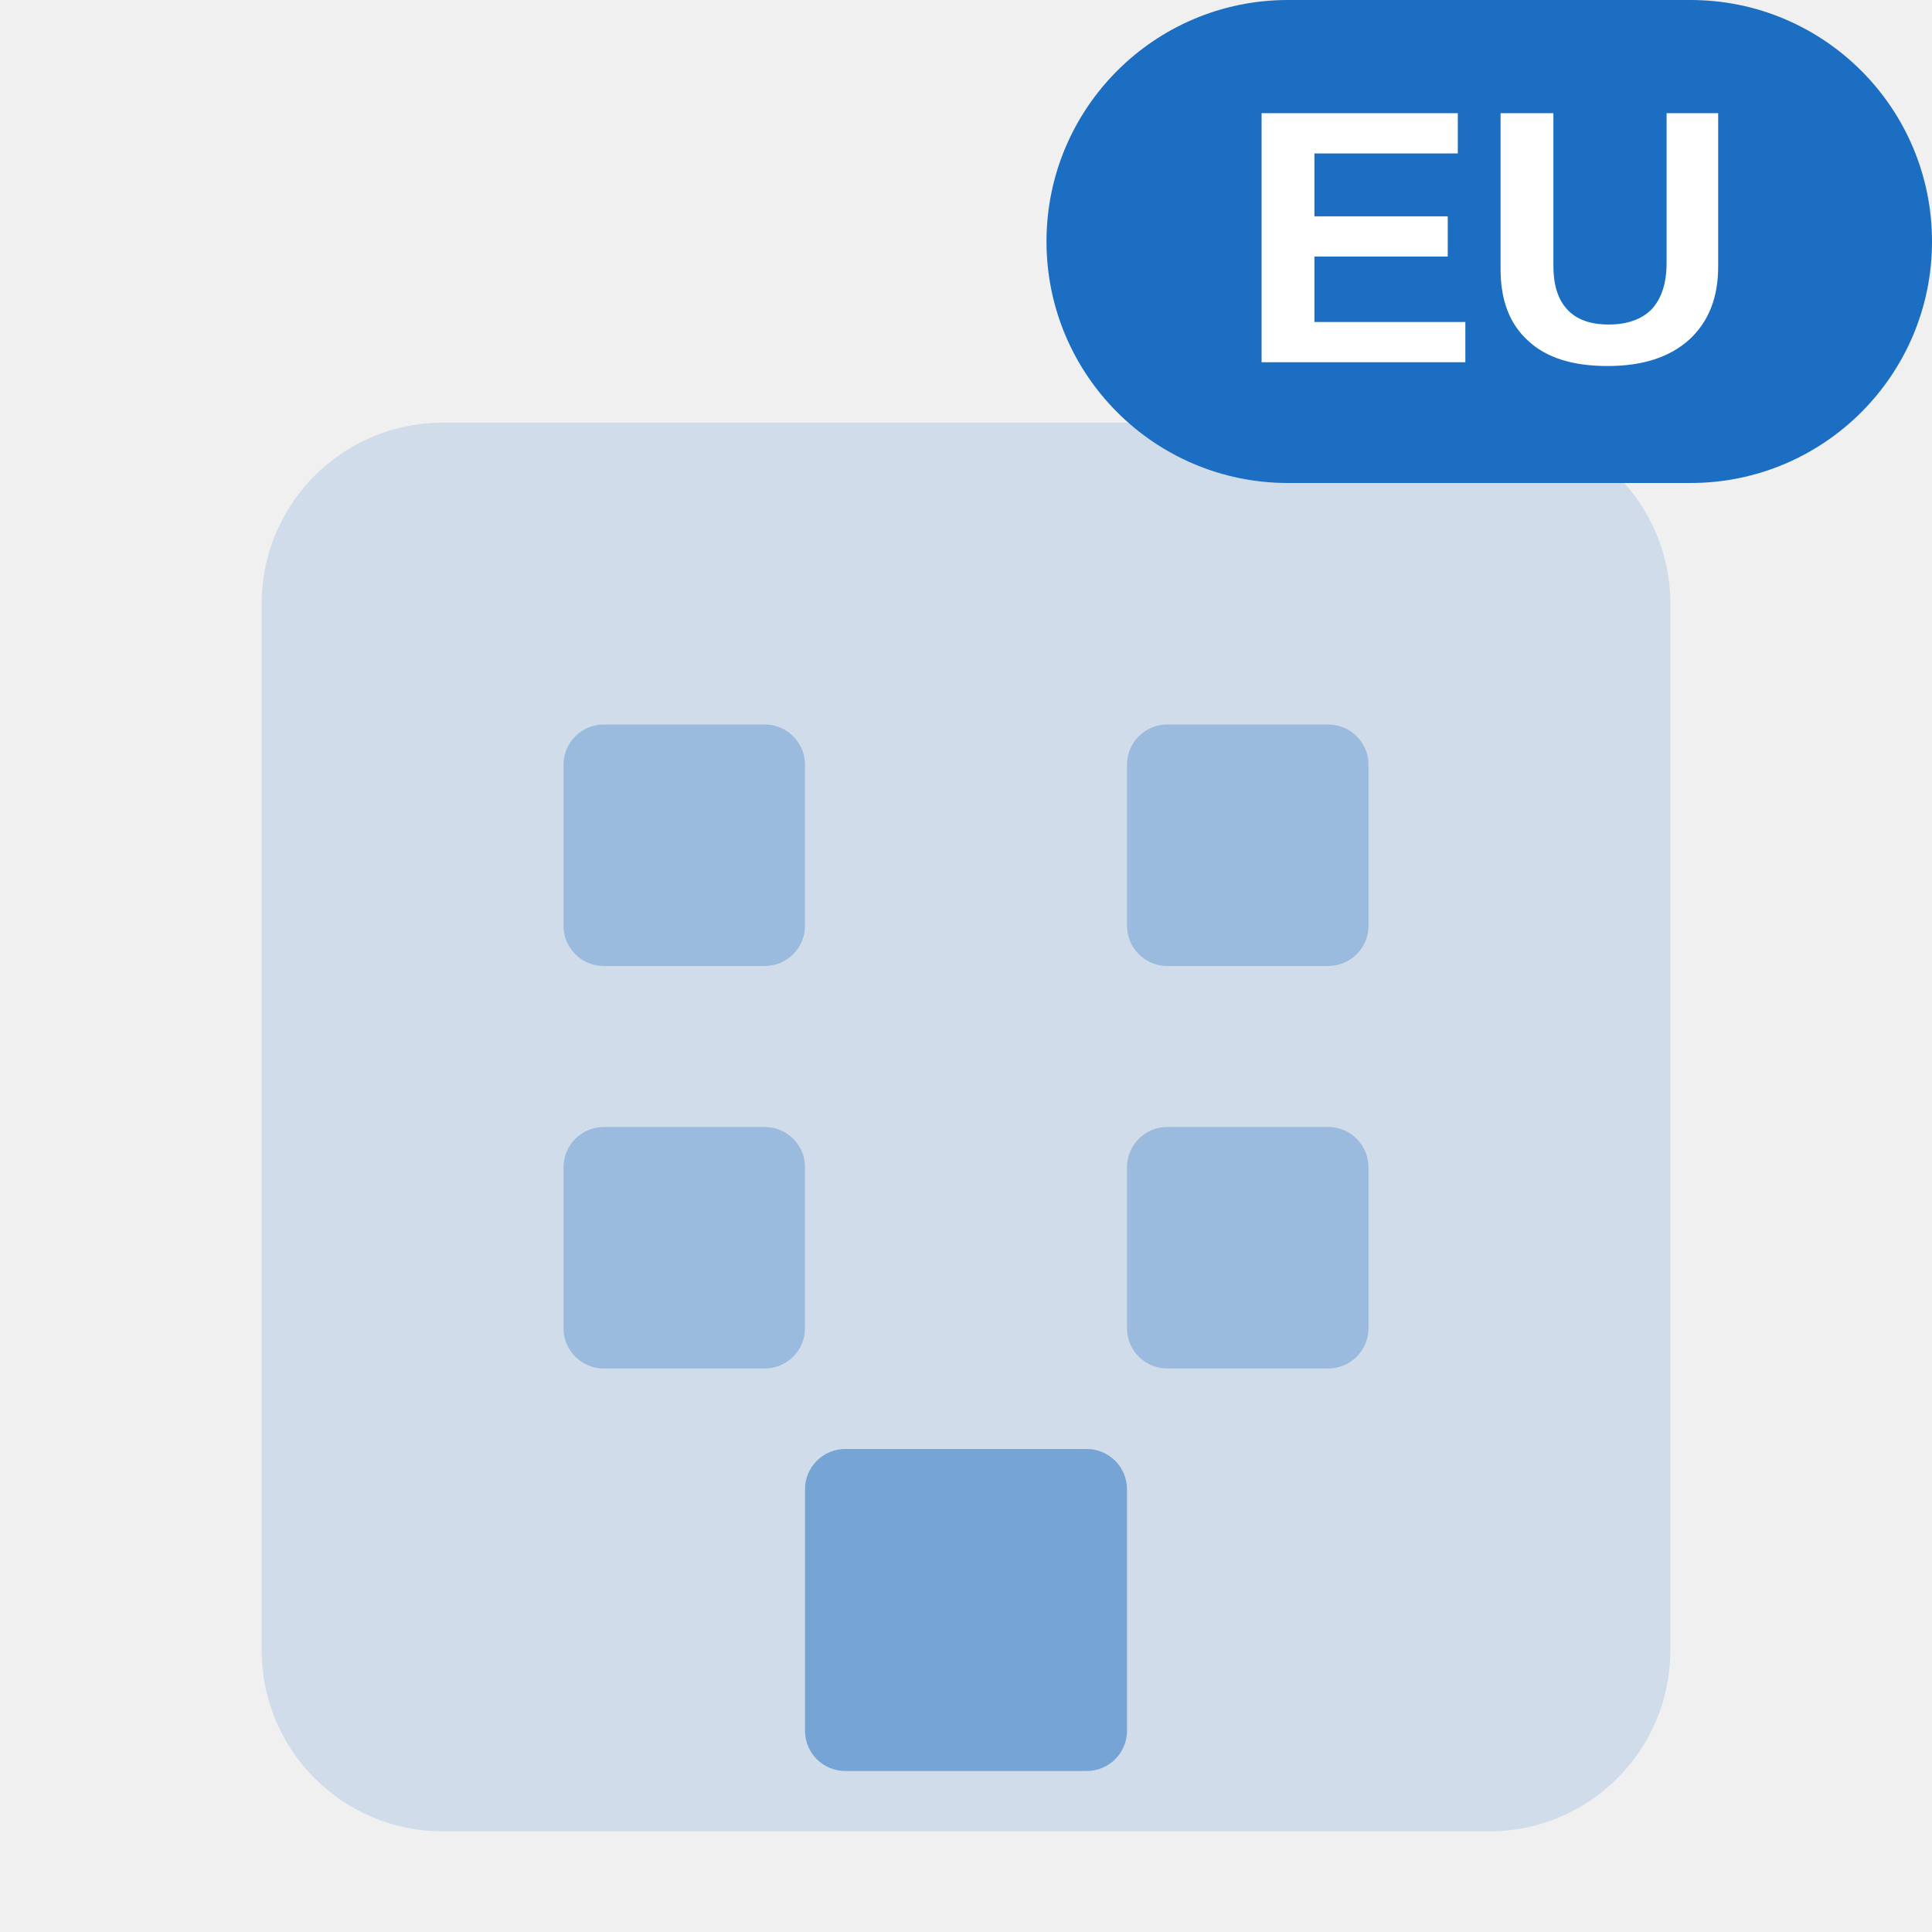
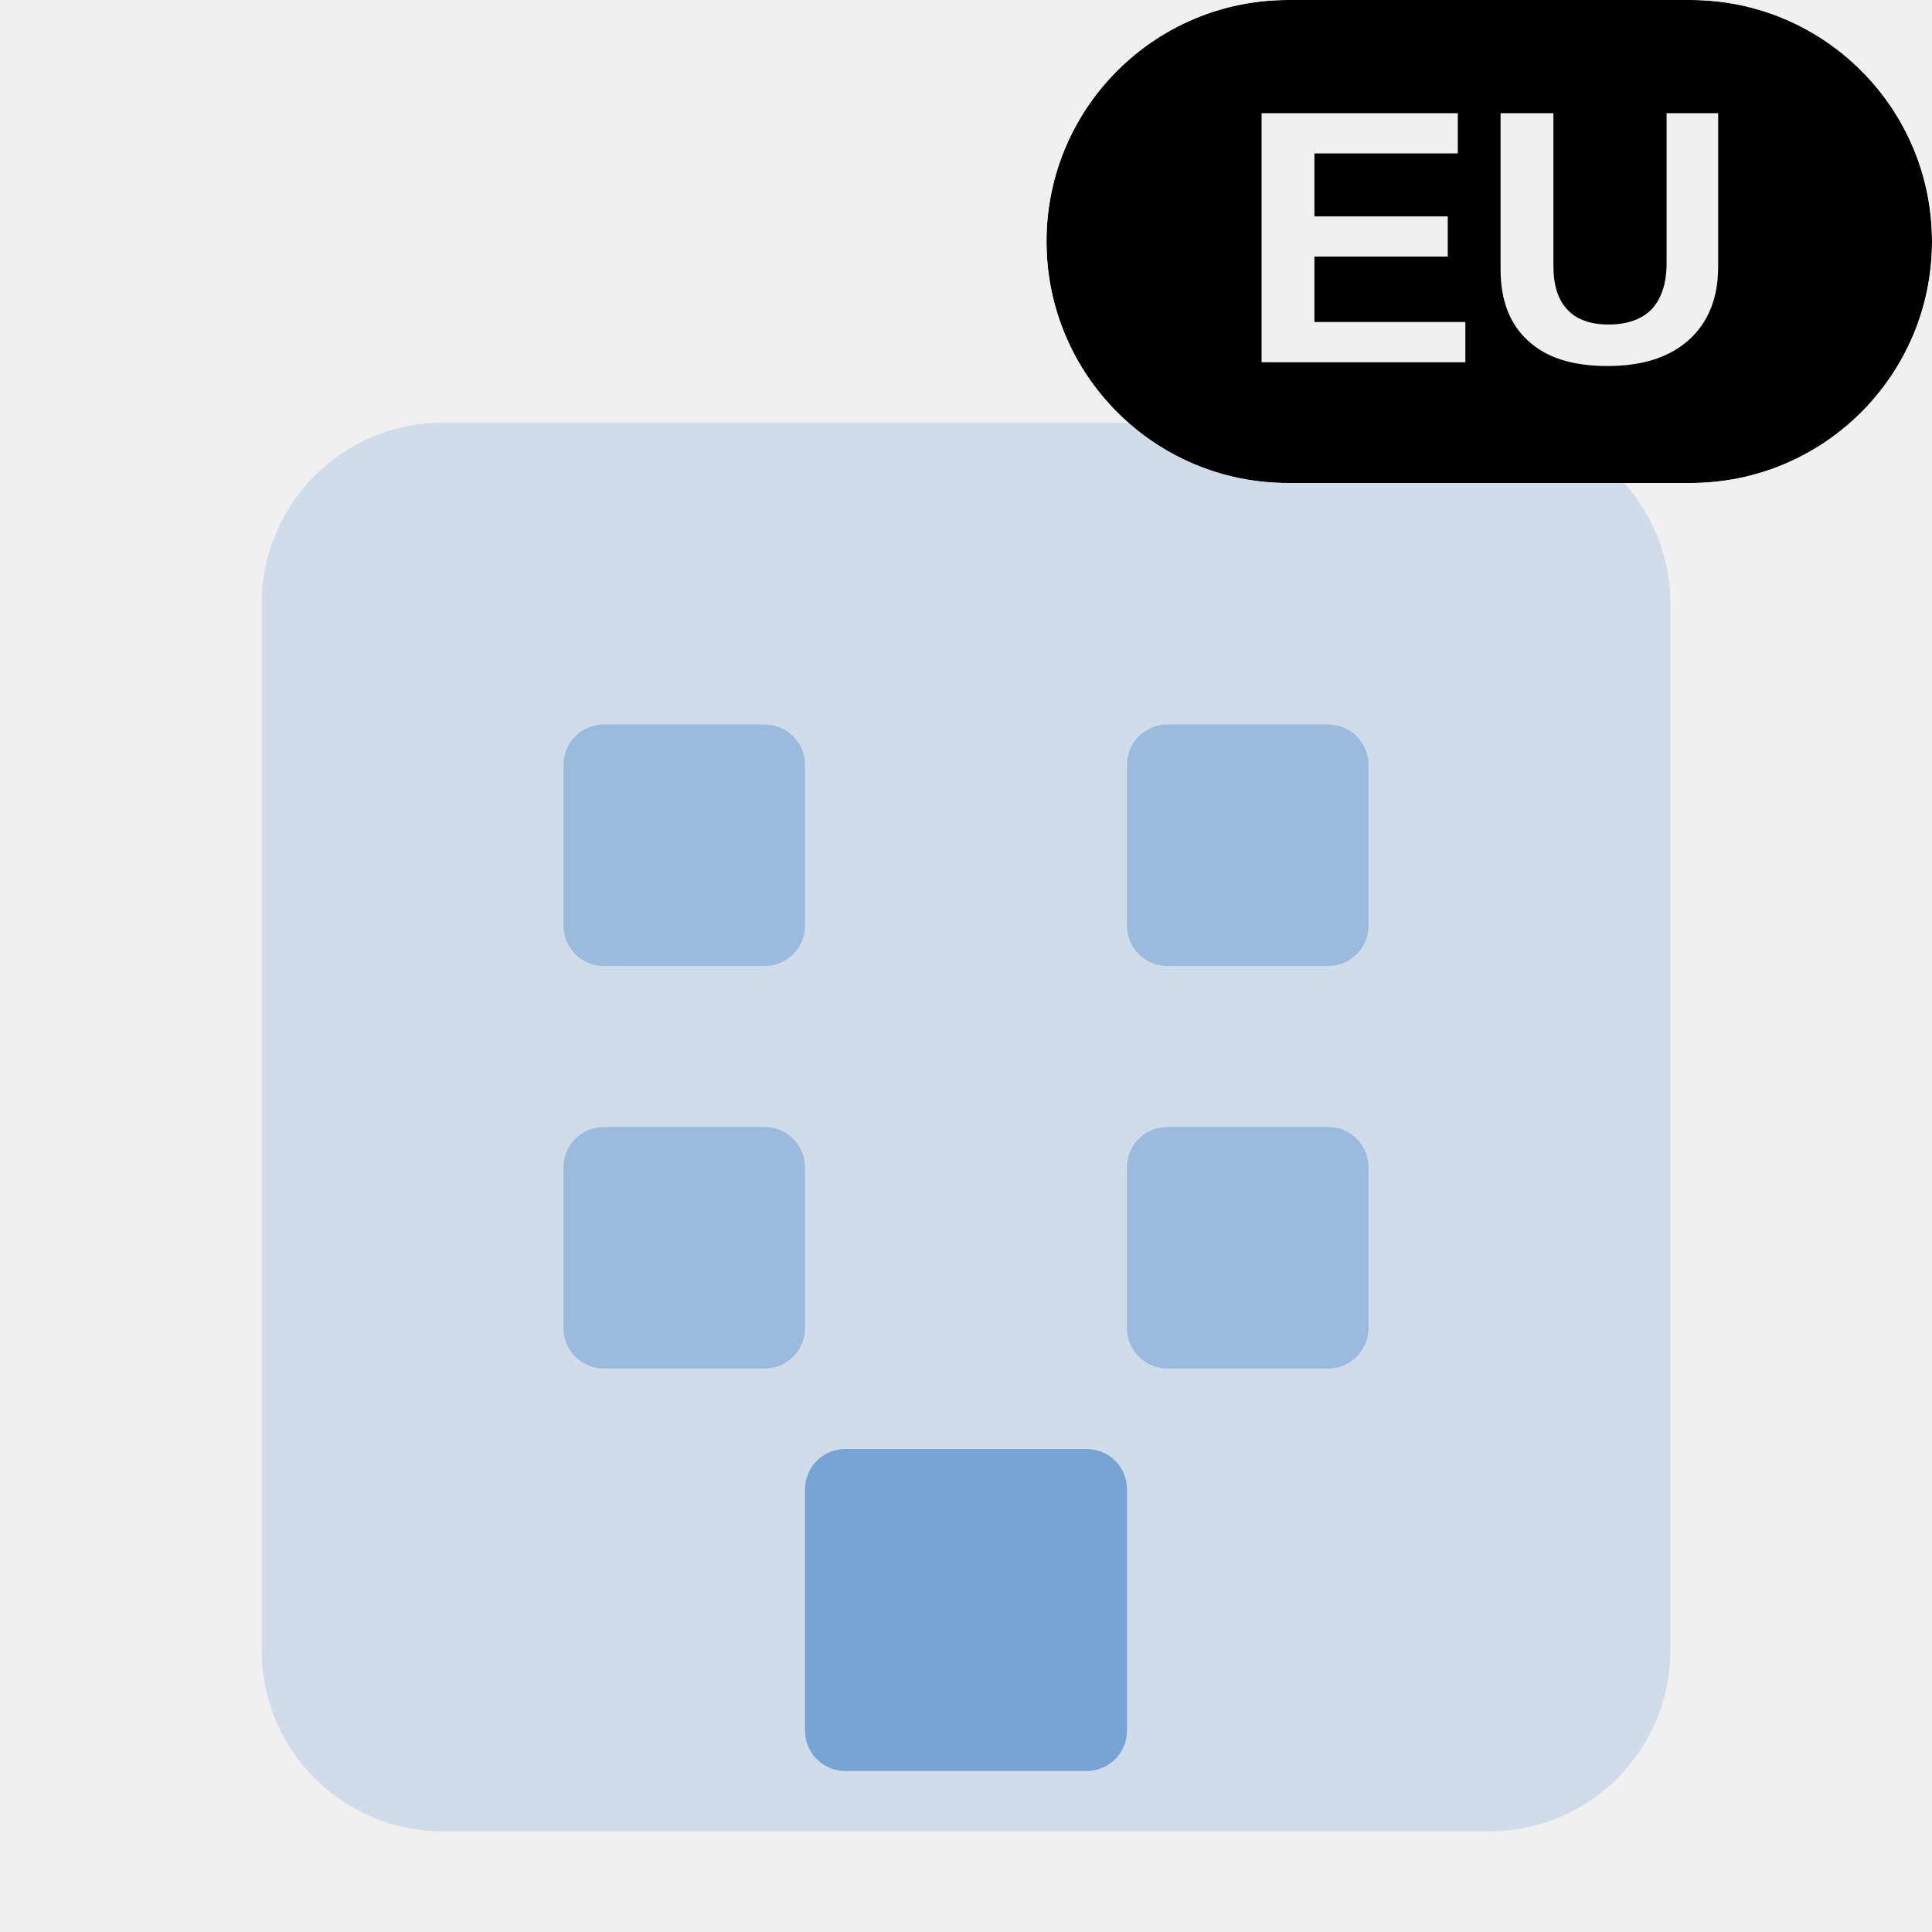
<svg xmlns="http://www.w3.org/2000/svg" viewBox="0 0 24 24" fill="none">
  <rect x="4" y="6" width="16" height="16" rx="1.5" stroke="#1B6EC2" stroke-width="1.5" fill="#1B6EC2" opacity="0.15" />
  <rect x="7" y="9" width="3" height="3" rx="0.5" fill="#1B6EC2" opacity="0.3" />
  <rect x="14" y="9" width="3" height="3" rx="0.5" fill="#1B6EC2" opacity="0.3" />
  <rect x="7" y="14" width="3" height="3" rx="0.5" fill="#1B6EC2" opacity="0.3" />
  <rect x="14" y="14" width="3" height="3" rx="0.5" fill="#1B6EC2" opacity="0.3" />
  <rect x="10" y="18" width="4" height="4" rx="0.5" fill="#1B6EC2" opacity="0.5" />
-   <rect x="13" y="0" width="11" height="6" rx="3" fill="#1B6EC2" />
-   <text x="18.5" y="4.5" text-anchor="middle" font-family="Arial,sans-serif" font-weight="bold" font-size="4.5" fill="white">EU</text>
+   <defs>
+     <mask id="lbl">
+       <rect x="13" y="0" width="11" height="6" rx="3" fill="white" />
+       <text x="18.5" y="4.5" text-anchor="middle" font-family="Arial,sans-serif" font-weight="bold" font-size="4.5" fill="black">EU</text>
+     </mask>
+   </defs>
+   <rect x="13" y="0" width="11" height="6" rx="3" fill="black" mask="url(#lbl)" />
</svg>
